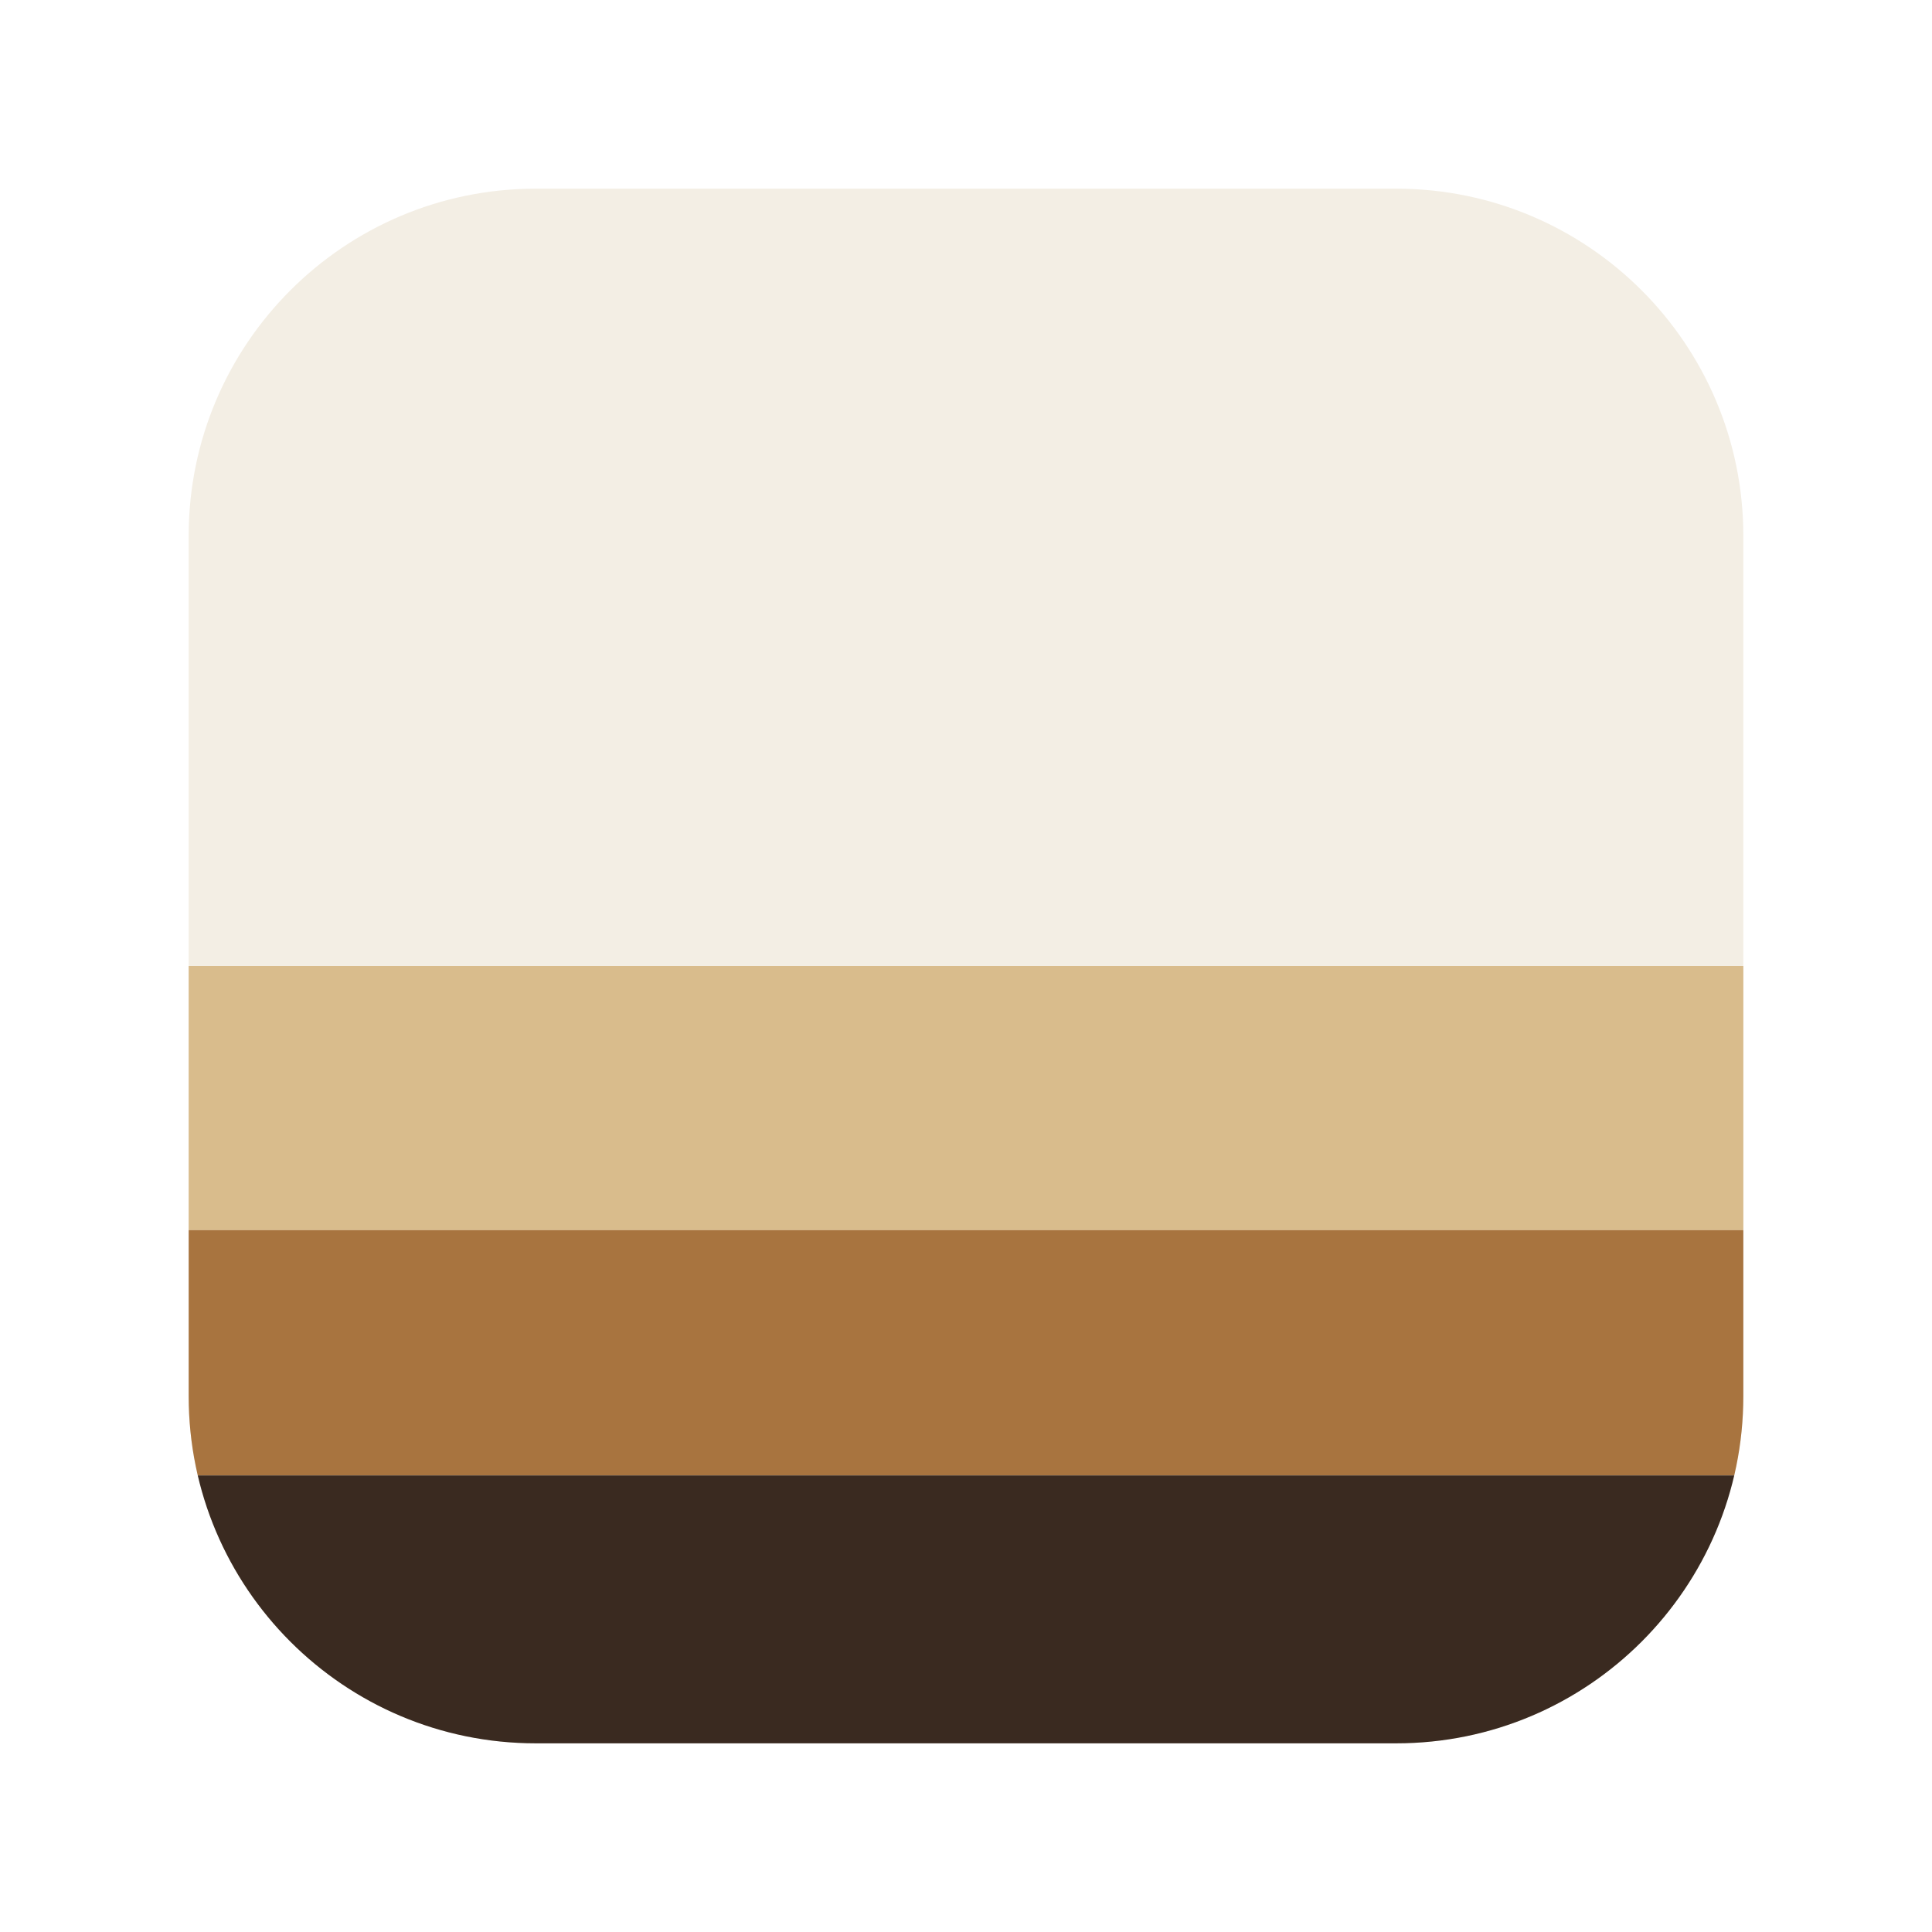
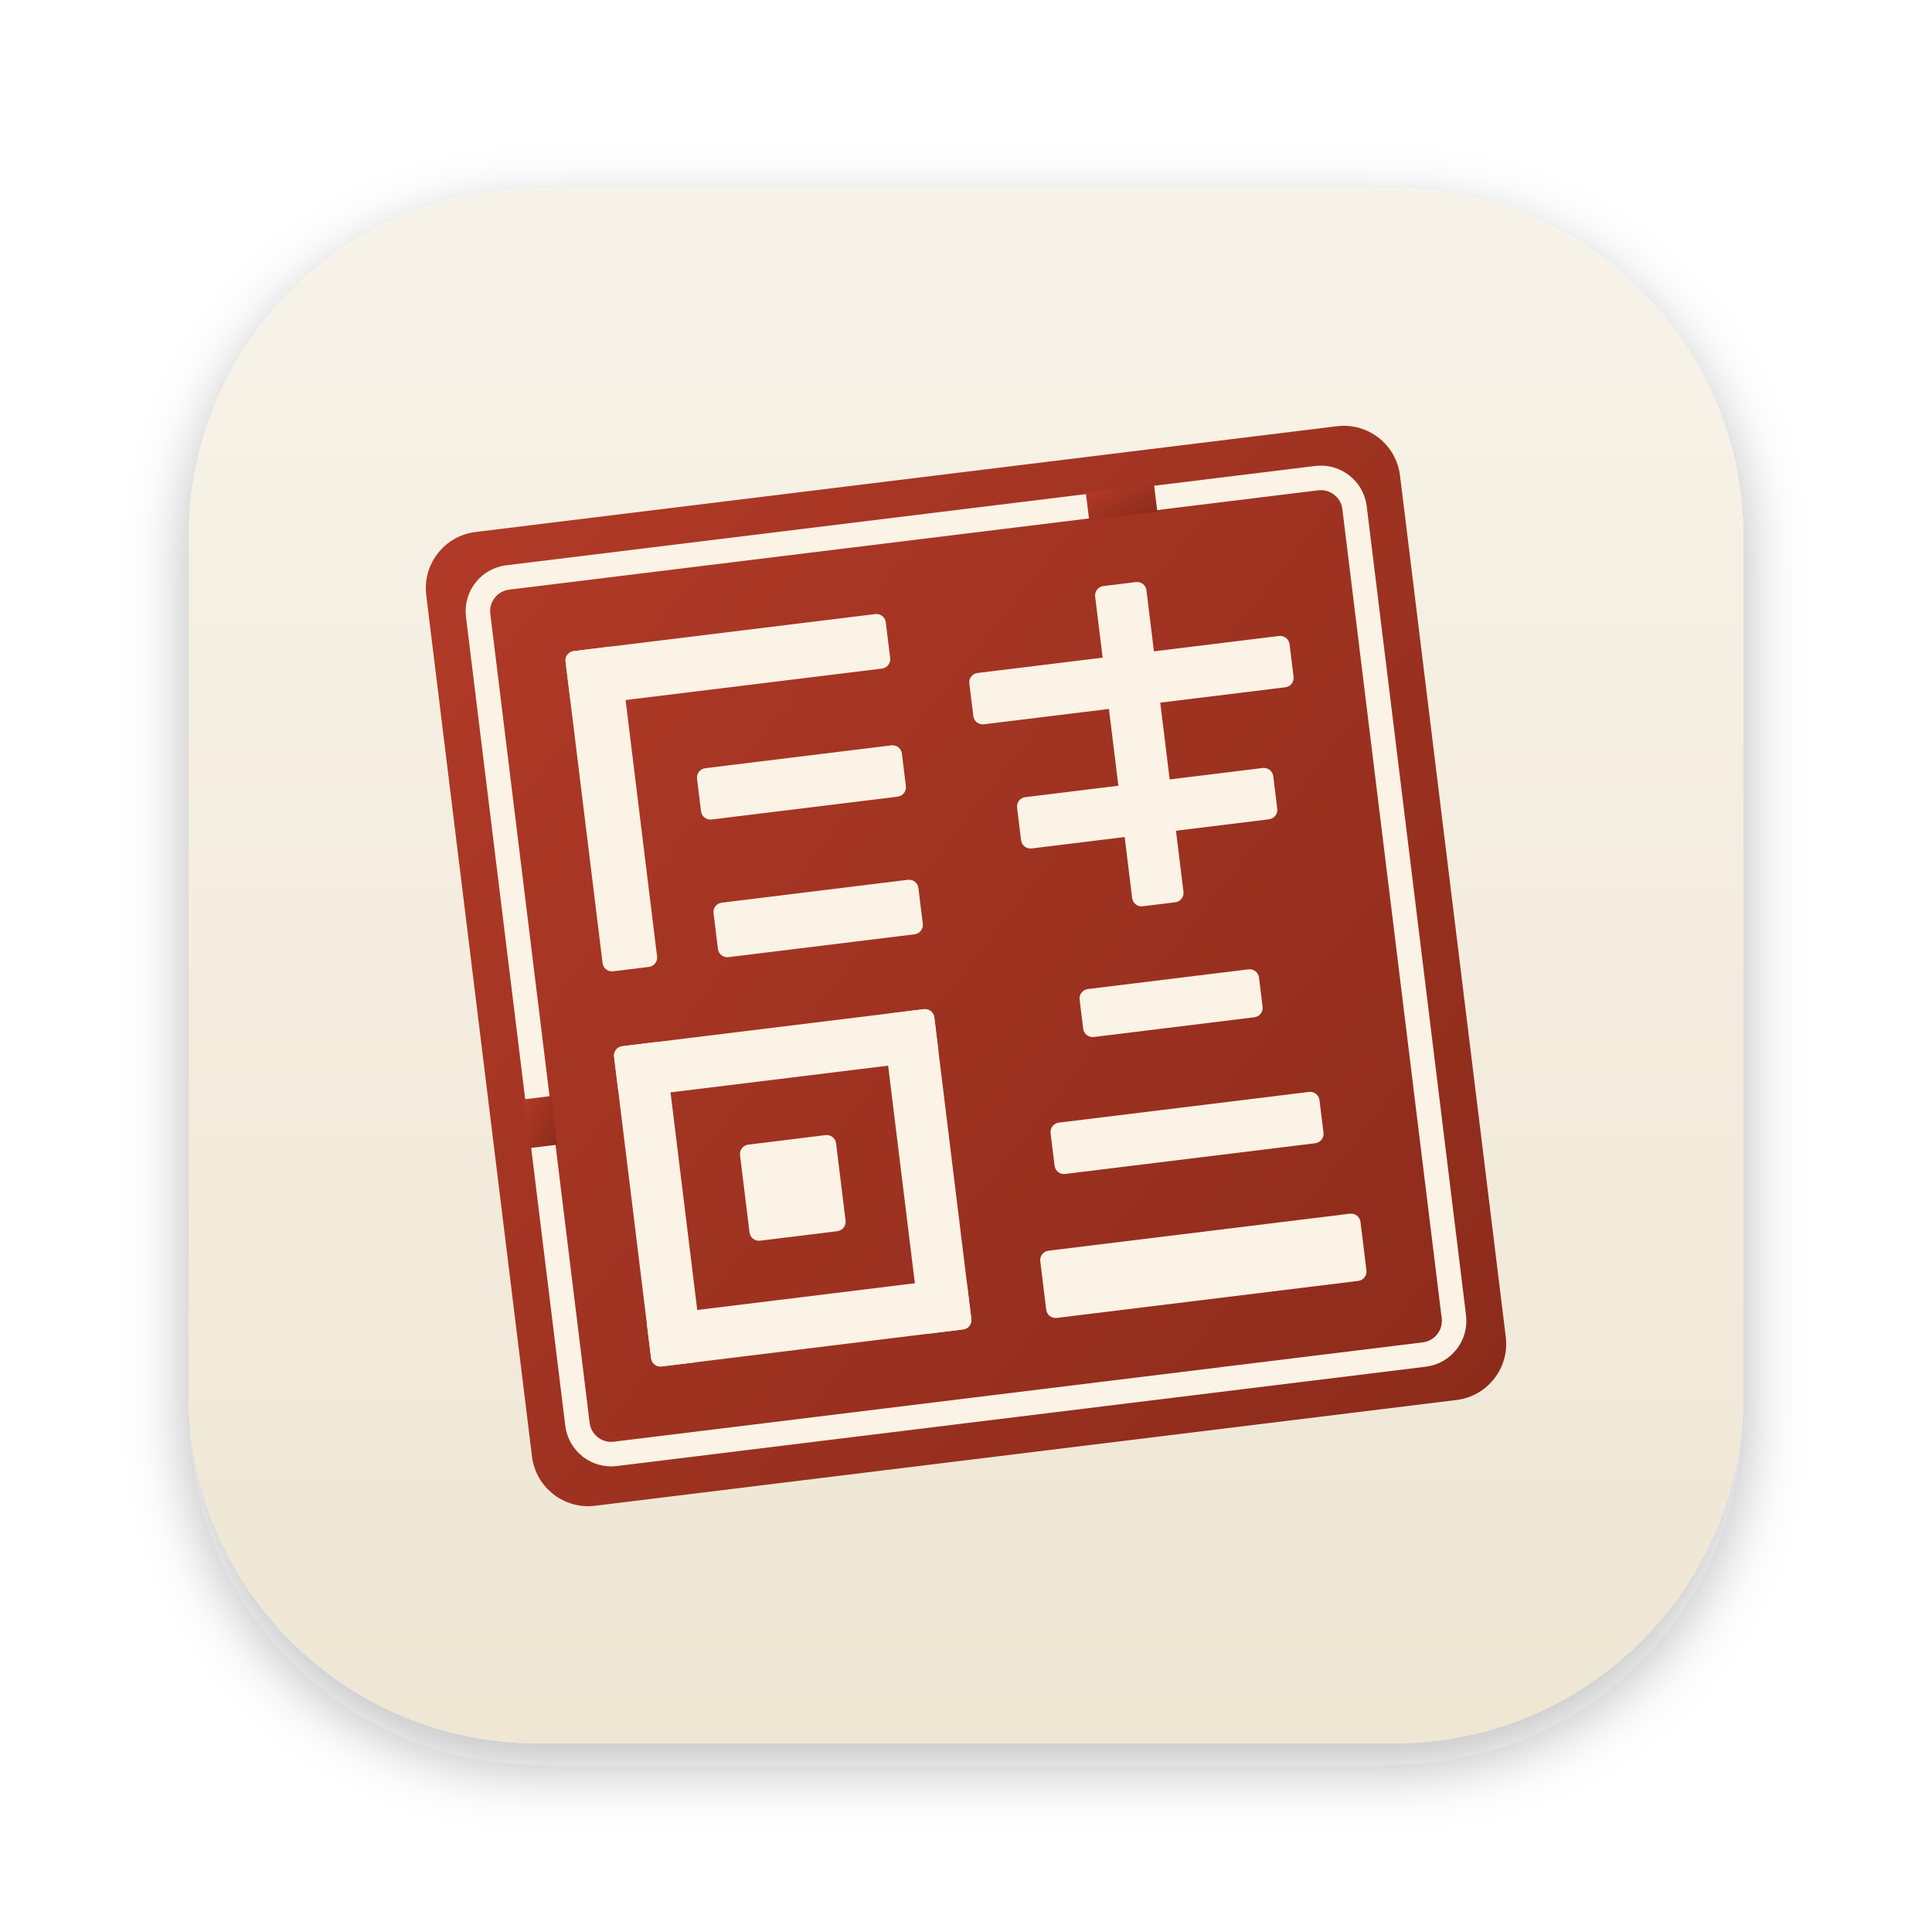
<svg xmlns="http://www.w3.org/2000/svg" width="1024" height="1024" viewBox="0 0 1024 1024">
  <defs>
-     <clipPath id="shape">
-       <rect x="100" y="100" width="824" height="824" rx="184" ry="184" />
-     </clipPath>
+     <linearGradient id="paper" x1="0" y1="0" x2="0" y2="1">
+       <stop offset="0" stop-color="#F8F3E9" />
+       <stop offset="1" stop-color="#EFE6D4" />
+     </linearGradient>
+     <linearGradient id="seal" x1="0" y1="0" x2="1" y2="1">
+       <stop offset="0" stop-color="#B13A27" />
+       <stop offset="1" stop-color="#8C2B1B" />
+     </linearGradient>
+     <filter id="lift" x="-10%" y="-10%" width="120%" height="125%">
+       <feDropShadow dx="0" dy="12" stdDeviation="16" flood-color="#2A2521" flood-opacity="0.28" />
+     </filter>
  </defs>
-   <g clip-path="url(#shape)">
-     <rect x="100" y="100" width="824" height="824" fill="#F3EEE4" />
-     <rect x="100" y="512" width="824" height="140" fill="#D9BC8C" />
-     <rect x="100" y="652" width="824" height="130" fill="#A8743F" />
-     <rect x="100" y="782" width="824" height="142" fill="#3A2A20" />
+   <g filter="url(#lift)">
+     <rect x="100.0" y="100.0" width="824.0" height="824.0" rx="185" fill="url(#paper)" />
+   </g>
+   <g transform="rotate(-7 512 512)">
+     <rect x="252.0" y="252.0" width="520.0" height="520.0" rx="30" fill="url(#seal)" />
+     <rect x="278" y="278" width="468" height="468" rx="18" fill="none" stroke="#FBF3E6" stroke-width="13" />
+     <rect x="605.6" y="270.5" width="36.4" height="15.0" rx="0" fill="url(#seal)" />
+     <rect x="270.5" y="553.6" width="15.0" height="26.0" rx="0" fill="url(#seal)" />
+     <g>
+       <rect x="321.0" y="321.0" width="171.0" height="29.1" rx="5" fill="#FBF3E6" />
+       <rect x="321.0" y="321.0" width="29.1" height="171.0" rx="5" fill="#FBF3E6" />
+       <rect x="382.6" y="391.1" width="109.4" height="27.4" rx="5" fill="#FBF3E6" />
+       <rect x="382.6" y="462.9" width="109.4" height="29.1" rx="5" fill="#FBF3E6" />
+       <rect x="603.8" y="321.0" width="27.4" height="171.0" rx="5" fill="#FBF3E6" />
+       <rect x="532.0" y="358.6" width="171.0" height="27.4" rx="5" fill="#FBF3E6" />
+       <rect x="549.1" y="427.0" width="136.8" height="27.4" rx="5" fill="#FBF3E6" />
+       <rect x="321.0" y="532.0" width="171.0" height="27.4" rx="5" fill="#FBF3E6" />
+       <rect x="321.0" y="675.6" width="171.0" height="27.4" rx="5" fill="#FBF3E6" />
+       <rect x="321.0" y="532.0" width="27.4" height="171.0" rx="5" fill="#FBF3E6" />
+       <rect x="464.6" y="532.0" width="27.4" height="171.0" rx="5" fill="#FBF3E6" />
+       <rect x="380.9" y="591.9" width="51.3" height="51.3" rx="5" fill="#FBF3E6" />
+       <rect x="569.6" y="532.0" width="95.8" height="25.6" rx="5" fill="#FBF3E6" />
+       <rect x="545.7" y="600.4" width="143.6" height="27.4" rx="5" fill="#FBF3E6" />
+       <rect x="532.0" y="667.1" width="171.0" height="35.9" rx="5" fill="#FBF3E6" />
+     </g>
  </g>
</svg>
